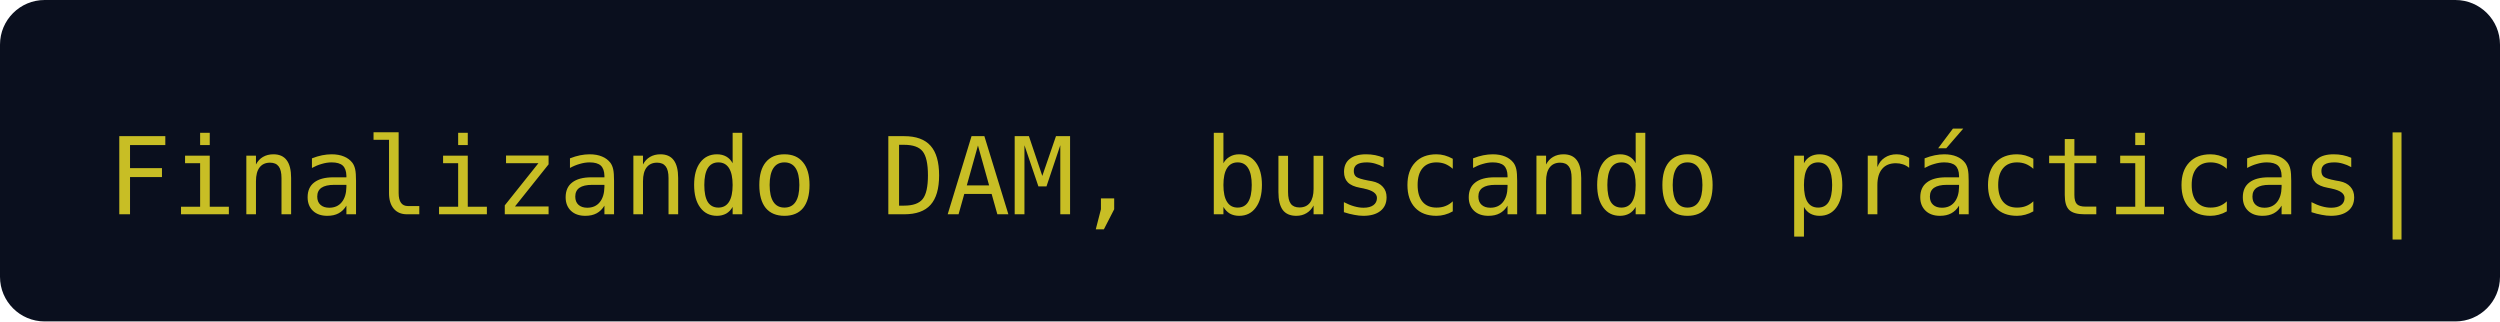
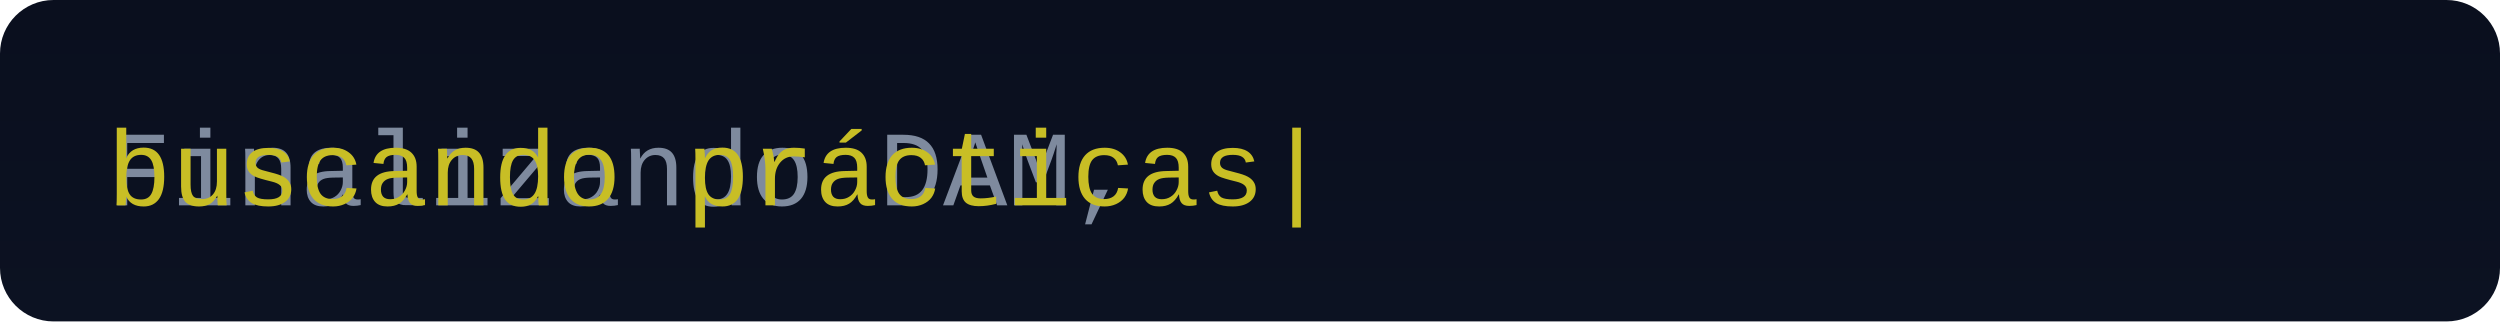
<svg xmlns="http://www.w3.org/2000/svg" width="280" height="36" viewBox="0 0 280 36">
  <style>
    @keyframes blink { 50% { opacity: 0; } }
    .c { animation: blink 1s step-end infinite; }
  </style>
-   <rect width="280" height="36" rx="5" fill="#0a0f1e" />
-   <text x="12" y="24" font-family="monospace" font-size="12" fill="#c8be25">Finalizando DAM, buscando prácticas<tspan class="c">|</tspan>
+   <defs>
+     <linearGradient id="bg" x1="0%" y1="0%" x2="0%" y2="100%">
+       <stop offset="0%" stop-color="#0a0f1e" />
+       <stop offset="100%" stop-color="#0c1222" />
+     </linearGradient>
+   </defs>
+   <rect width="280" height="36" rx="6" fill="url(#bg)" />
+   <text x="12" y="23" font-family="'Courier New', monospace" font-size="12" fill="#7e8a9e">Finalizando DAM,</text>
+   <text x="12" y="23" font-family="'Courier New', monospace" font-size="12" fill="#c8be25">buscando prácticas<tspan class="c">|</tspan>
  </text>
</svg>
